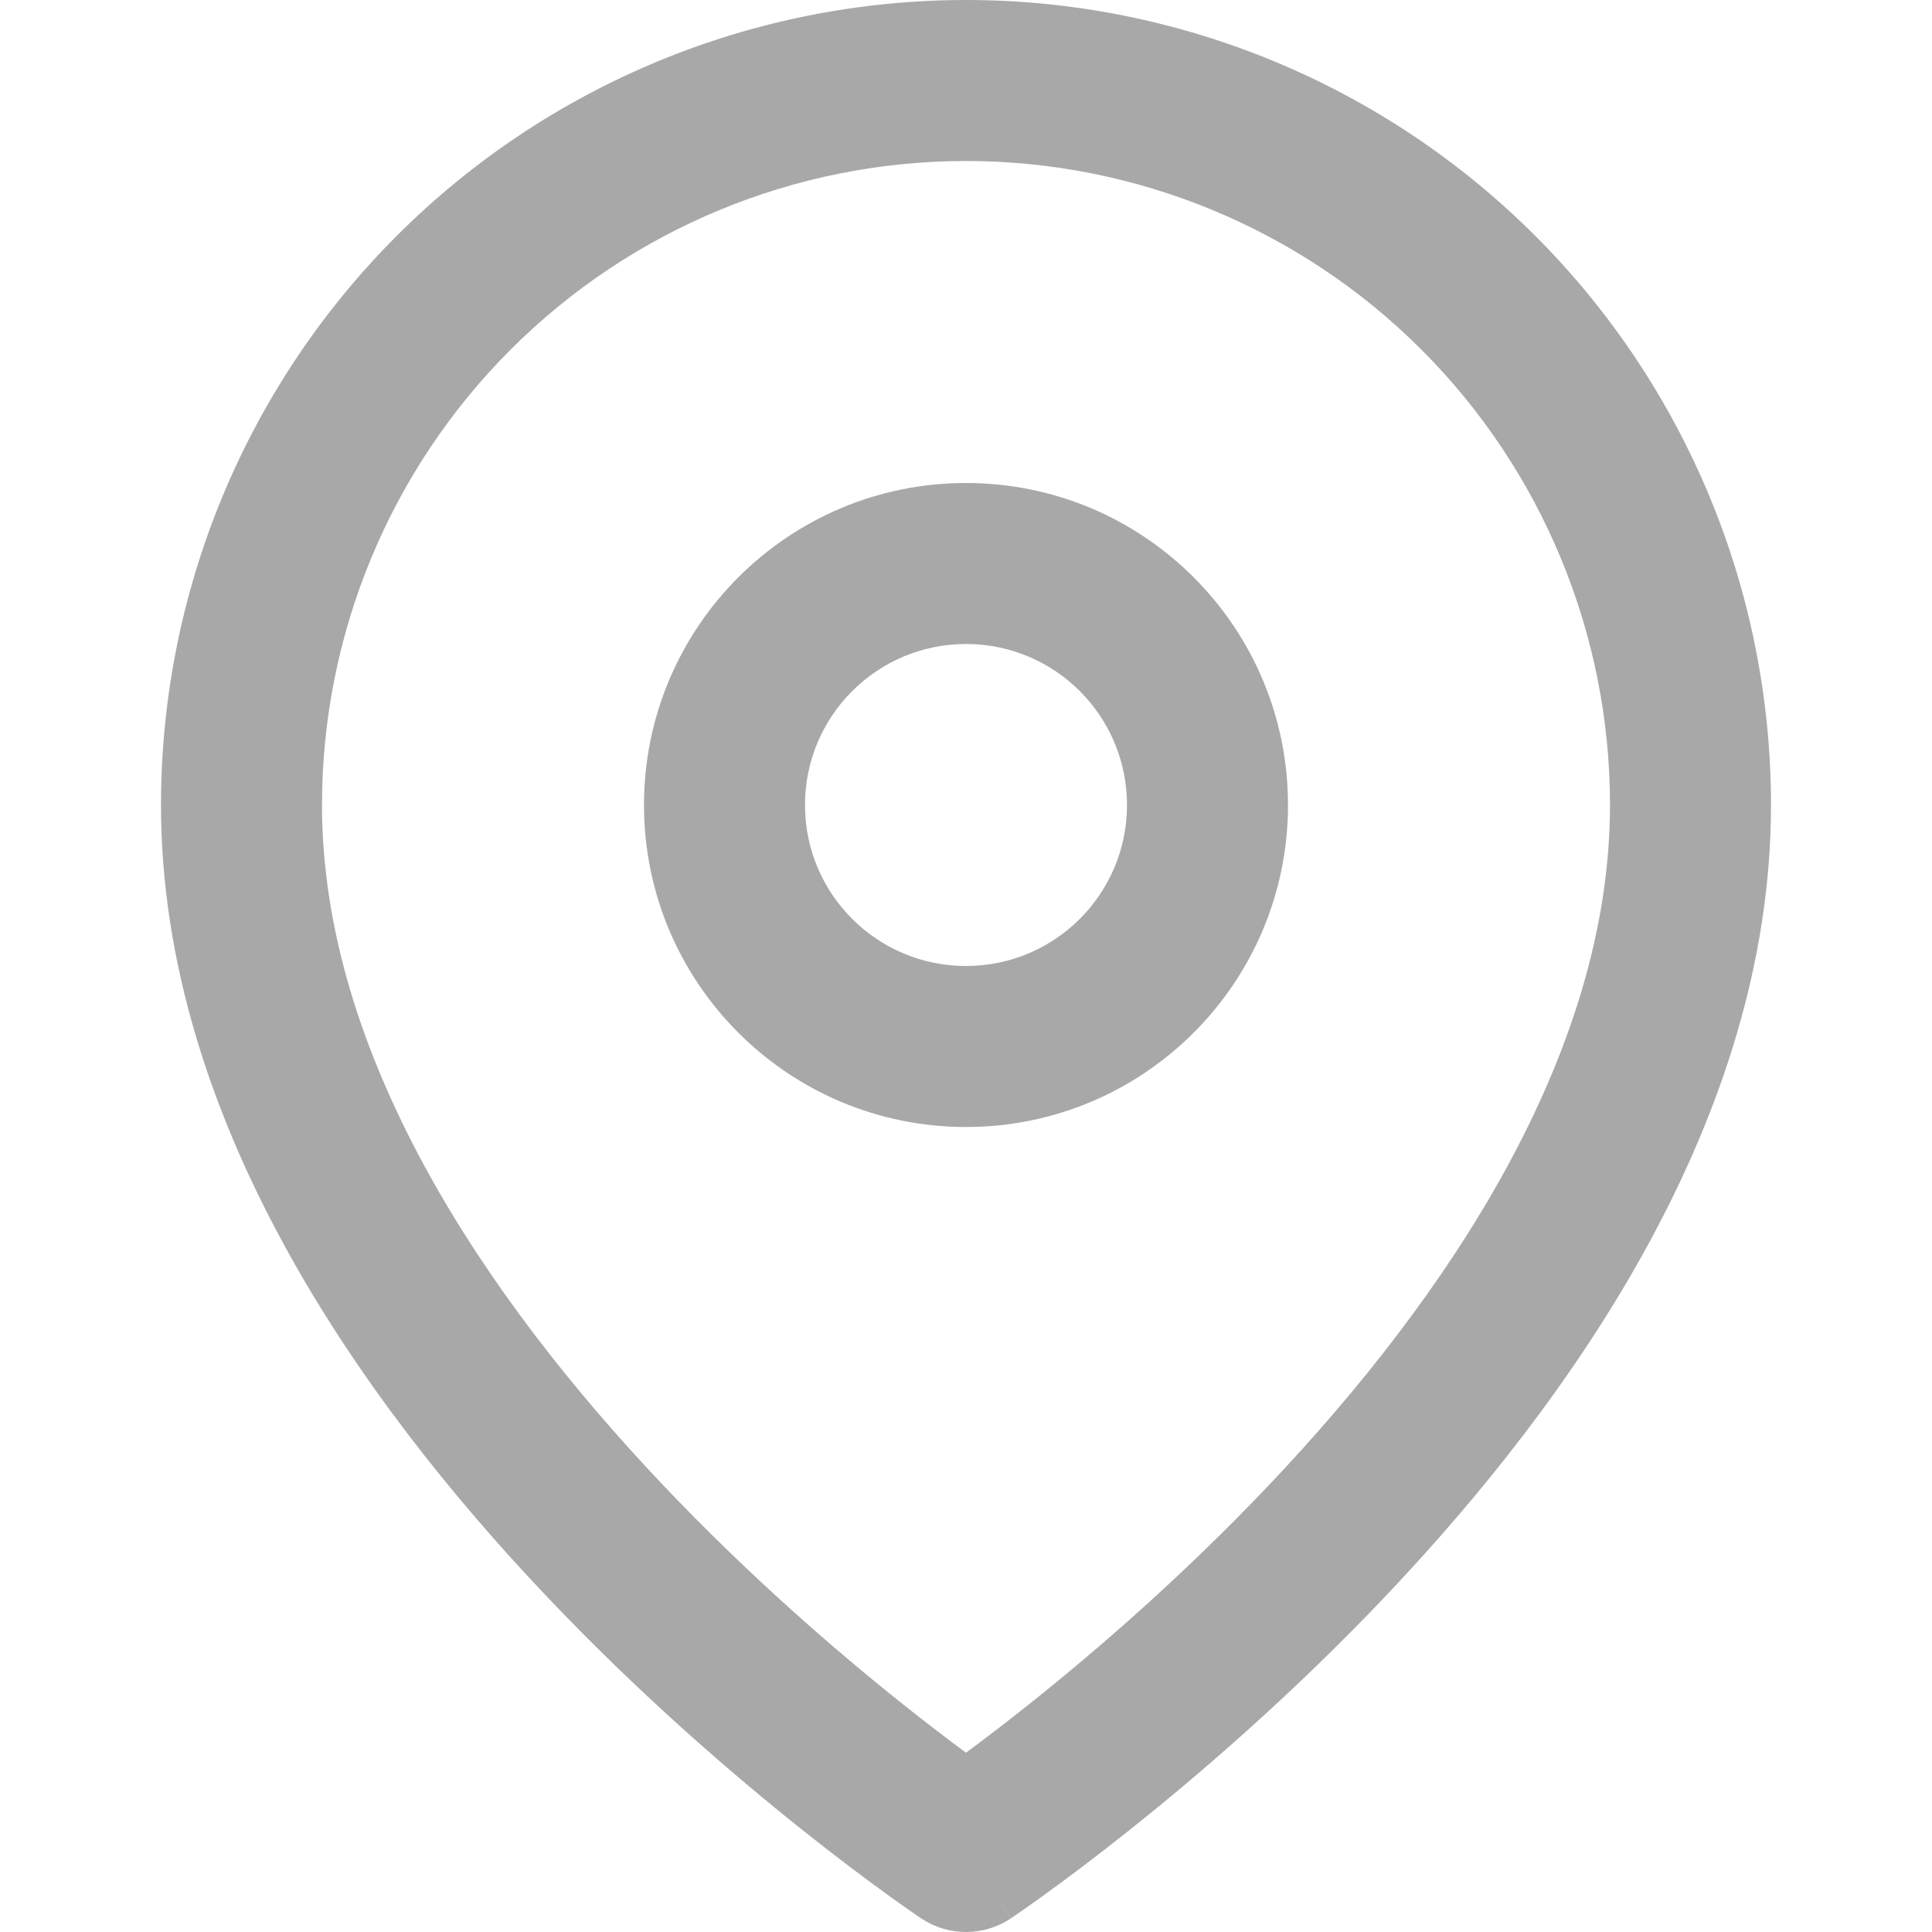
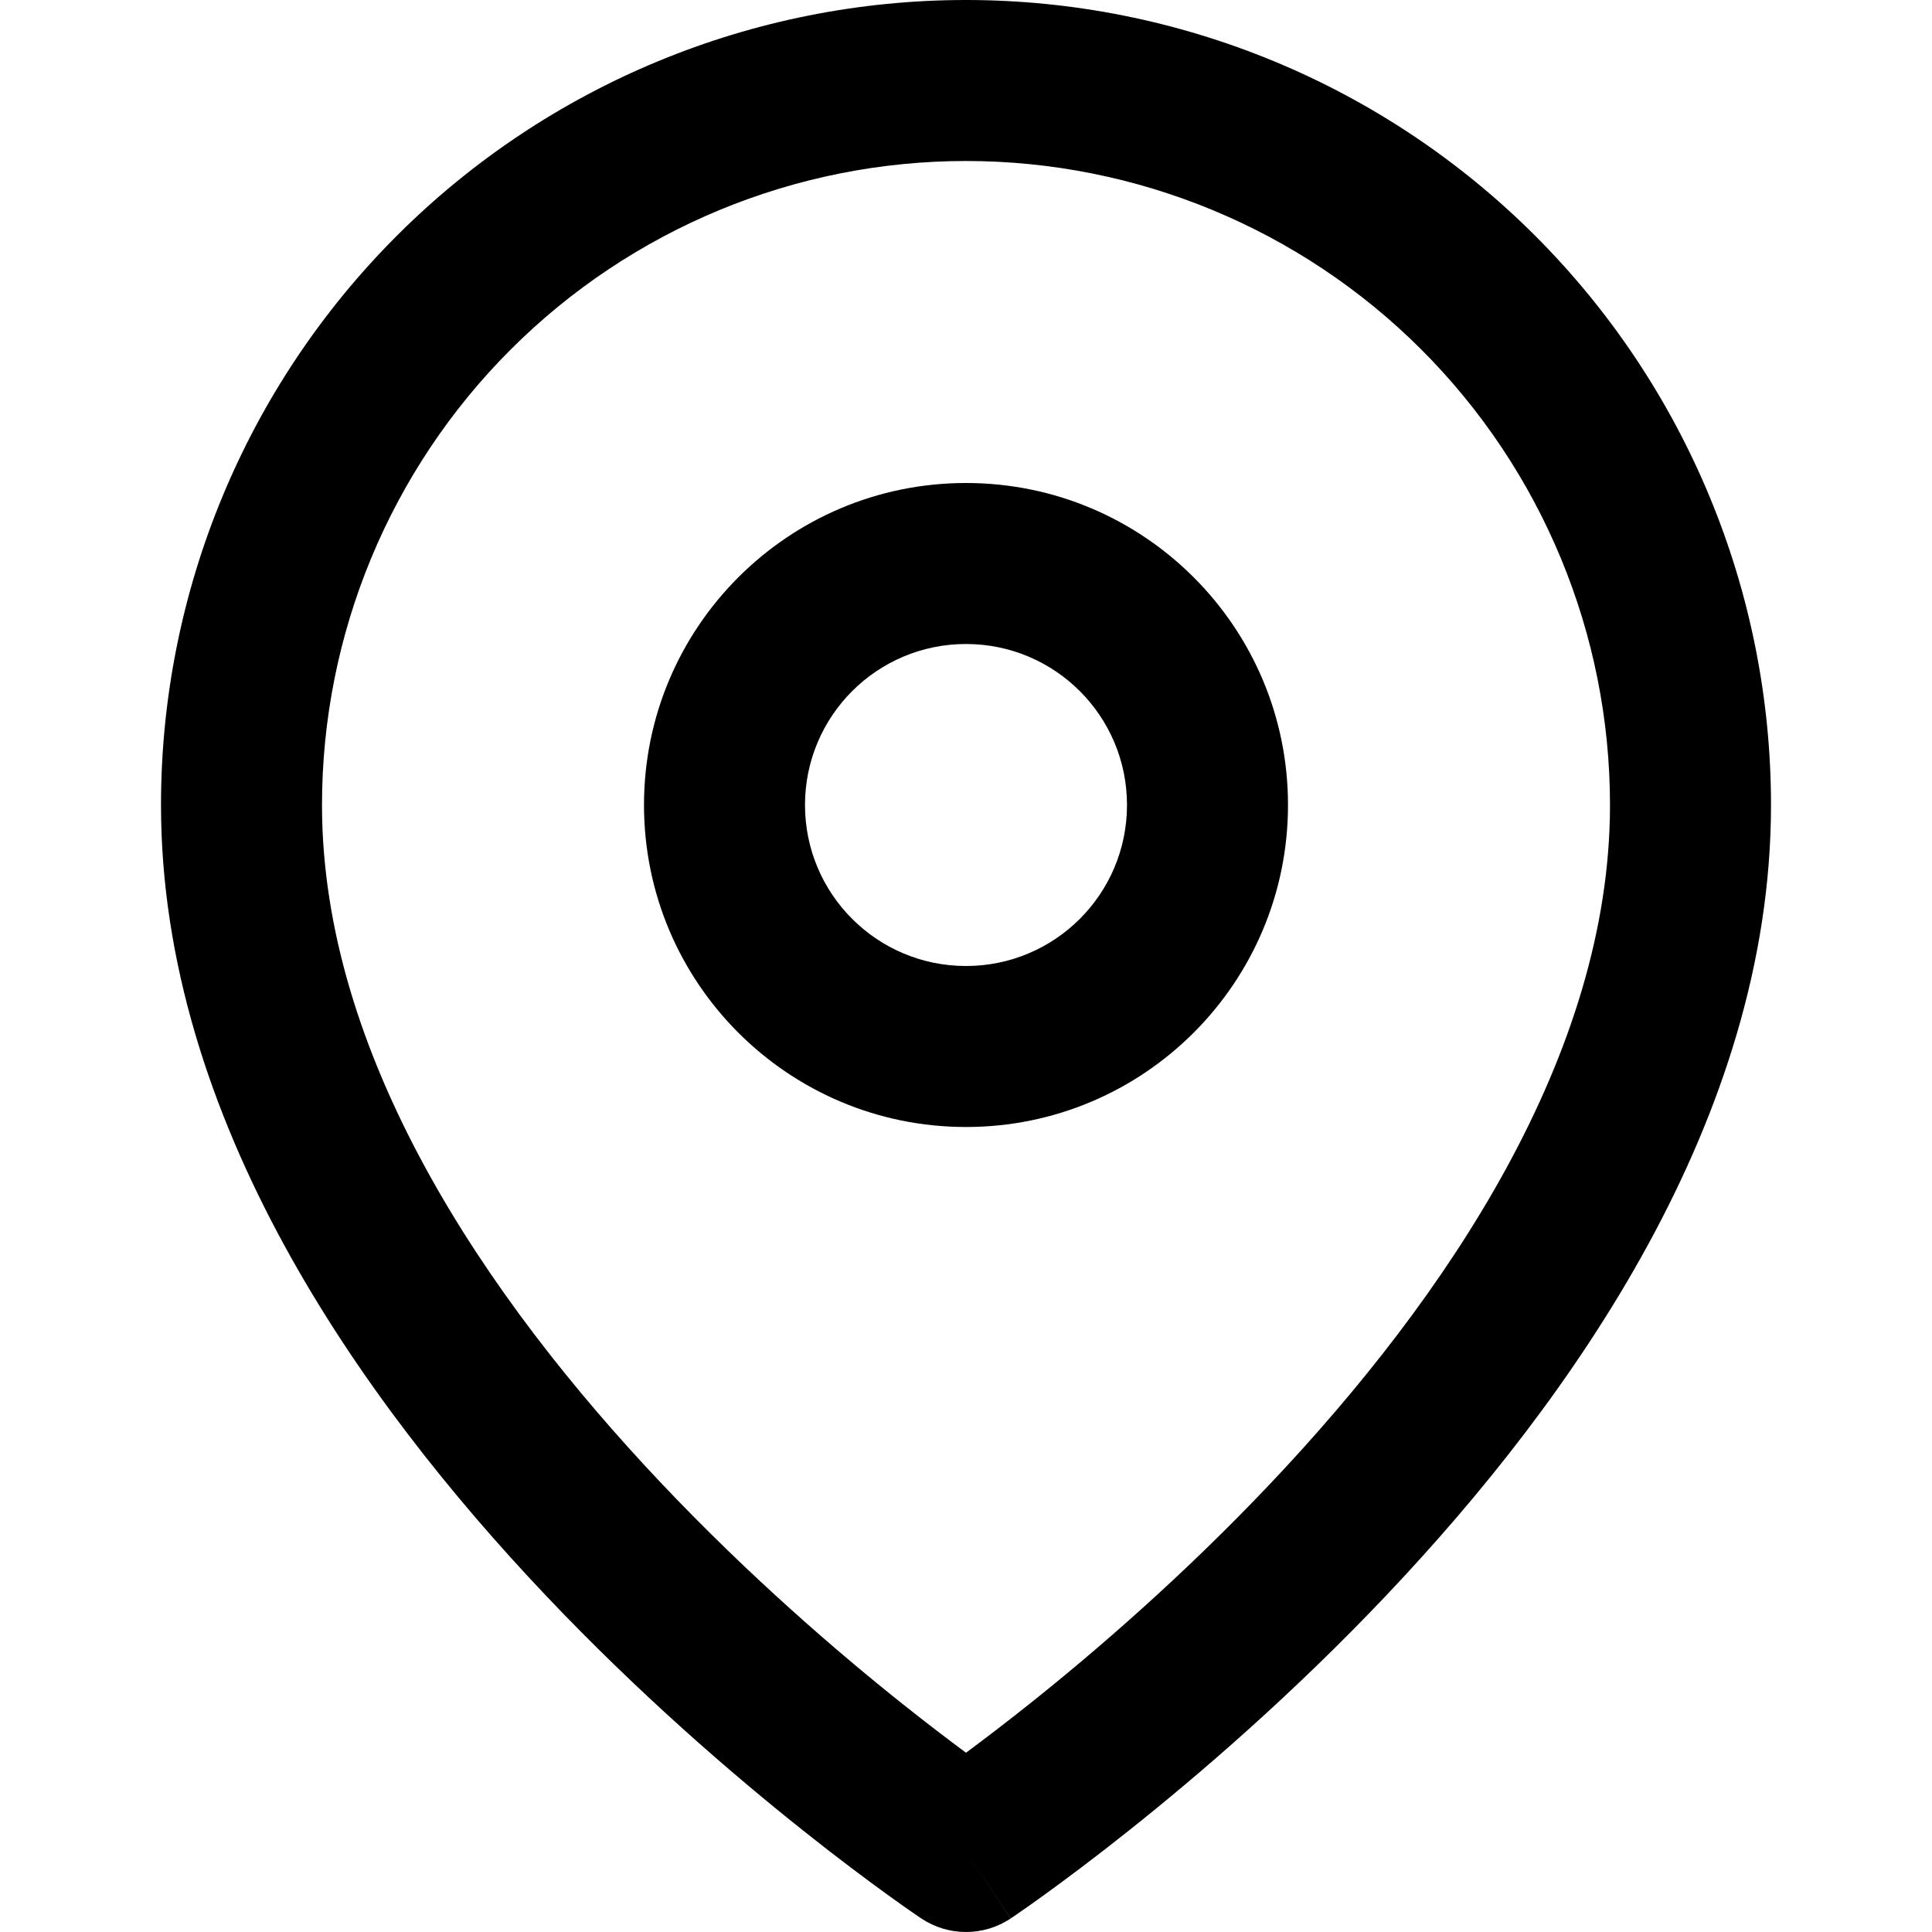
<svg xmlns="http://www.w3.org/2000/svg" width="100%" height="100%" viewBox="0 0 24 24" fill="none">
-   <path fill-rule="evenodd" clip-rule="evenodd" d="M12 2C9.878 2 7.843 2.843 6.343 4.343C4.843 5.843 4 7.878 4 10C4 13.098 6.016 16.104 8.226 18.437C9.311 19.582 10.399 20.52 11.217 21.171C11.521 21.413 11.787 21.615 12 21.773C12.213 21.615 12.479 21.413 12.783 21.171C13.601 20.52 14.689 19.582 15.774 18.437C17.984 16.104 20 13.098 20 10C20 7.878 19.157 5.843 17.657 4.343C16.157 2.843 14.122 2 12 2ZM12 23C11.445 23.832 11.445 23.832 11.445 23.832L11.442 23.83L11.435 23.825L11.412 23.81C11.393 23.797 11.365 23.778 11.33 23.753C11.258 23.704 11.156 23.632 11.028 23.539C10.771 23.353 10.406 23.082 9.971 22.735C9.101 22.043 7.939 21.043 6.774 19.813C4.484 17.396 2 13.902 2 10C2 7.348 3.054 4.804 4.929 2.929C6.804 1.054 9.348 0 12 0C14.652 0 17.196 1.054 19.071 2.929C20.946 4.804 22 7.348 22 10C22 13.902 19.516 17.396 17.226 19.813C16.061 21.043 14.899 22.043 14.029 22.735C13.594 23.082 13.229 23.353 12.972 23.539C12.844 23.632 12.742 23.704 12.67 23.753C12.635 23.778 12.607 23.797 12.588 23.81L12.565 23.825L12.558 23.83L12.556 23.831C12.556 23.831 12.555 23.832 12 23ZM12 23L12.555 23.832C12.219 24.056 11.781 24.056 11.445 23.832L12 23Z" fill="#A8A8A8" />
-   <path fill-rule="evenodd" clip-rule="evenodd" d="M12 8C10.895 8 10 8.895 10 10C10 11.105 10.895 12 12 12C13.105 12 14 11.105 14 10C14 8.895 13.105 8 12 8ZM8 10C8 7.791 9.791 6 12 6C14.209 6 16 7.791 16 10C16 12.209 14.209 14 12 14C9.791 14 8 12.209 8 10Z" fill="#A8A8A8" />
+   <path fill-rule="evenodd" clip-rule="evenodd" d="M12 2C9.878 2 7.843 2.843 6.343 4.343C4.843 5.843 4 7.878 4 10C4 13.098 6.016 16.104 8.226 18.437C9.311 19.582 10.399 20.52 11.217 21.171C11.521 21.413 11.787 21.615 12 21.773C12.213 21.615 12.479 21.413 12.783 21.171C13.601 20.52 14.689 19.582 15.774 18.437C17.984 16.104 20 13.098 20 10C20 7.878 19.157 5.843 17.657 4.343C16.157 2.843 14.122 2 12 2ZM12 23C11.445 23.832 11.445 23.832 11.445 23.832L11.442 23.83L11.435 23.825L11.412 23.81C11.393 23.797 11.365 23.778 11.33 23.753C11.258 23.704 11.156 23.632 11.028 23.539C10.771 23.353 10.406 23.082 9.971 22.735C9.101 22.043 7.939 21.043 6.774 19.813C4.484 17.396 2 13.902 2 10C2 7.348 3.054 4.804 4.929 2.929C6.804 1.054 9.348 0 12 0C14.652 0 17.196 1.054 19.071 2.929C20.946 4.804 22 7.348 22 10C22 13.902 19.516 17.396 17.226 19.813C16.061 21.043 14.899 22.043 14.029 22.735C13.594 23.082 13.229 23.353 12.972 23.539C12.844 23.632 12.742 23.704 12.67 23.753C12.635 23.778 12.607 23.797 12.588 23.81L12.565 23.825L12.558 23.83L12.556 23.831C12.556 23.831 12.555 23.832 12 23ZM12 23L12.555 23.832C12.219 24.056 11.781 24.056 11.445 23.832L12 23Z" fill="currentColor" />
+   <path fill-rule="evenodd" clip-rule="evenodd" d="M12 8C10.895 8 10 8.895 10 10C10 11.105 10.895 12 12 12C13.105 12 14 11.105 14 10C14 8.895 13.105 8 12 8ZM8 10C8 7.791 9.791 6 12 6C14.209 6 16 7.791 16 10C16 12.209 14.209 14 12 14C9.791 14 8 12.209 8 10Z" fill="currentColor" />
</svg>
